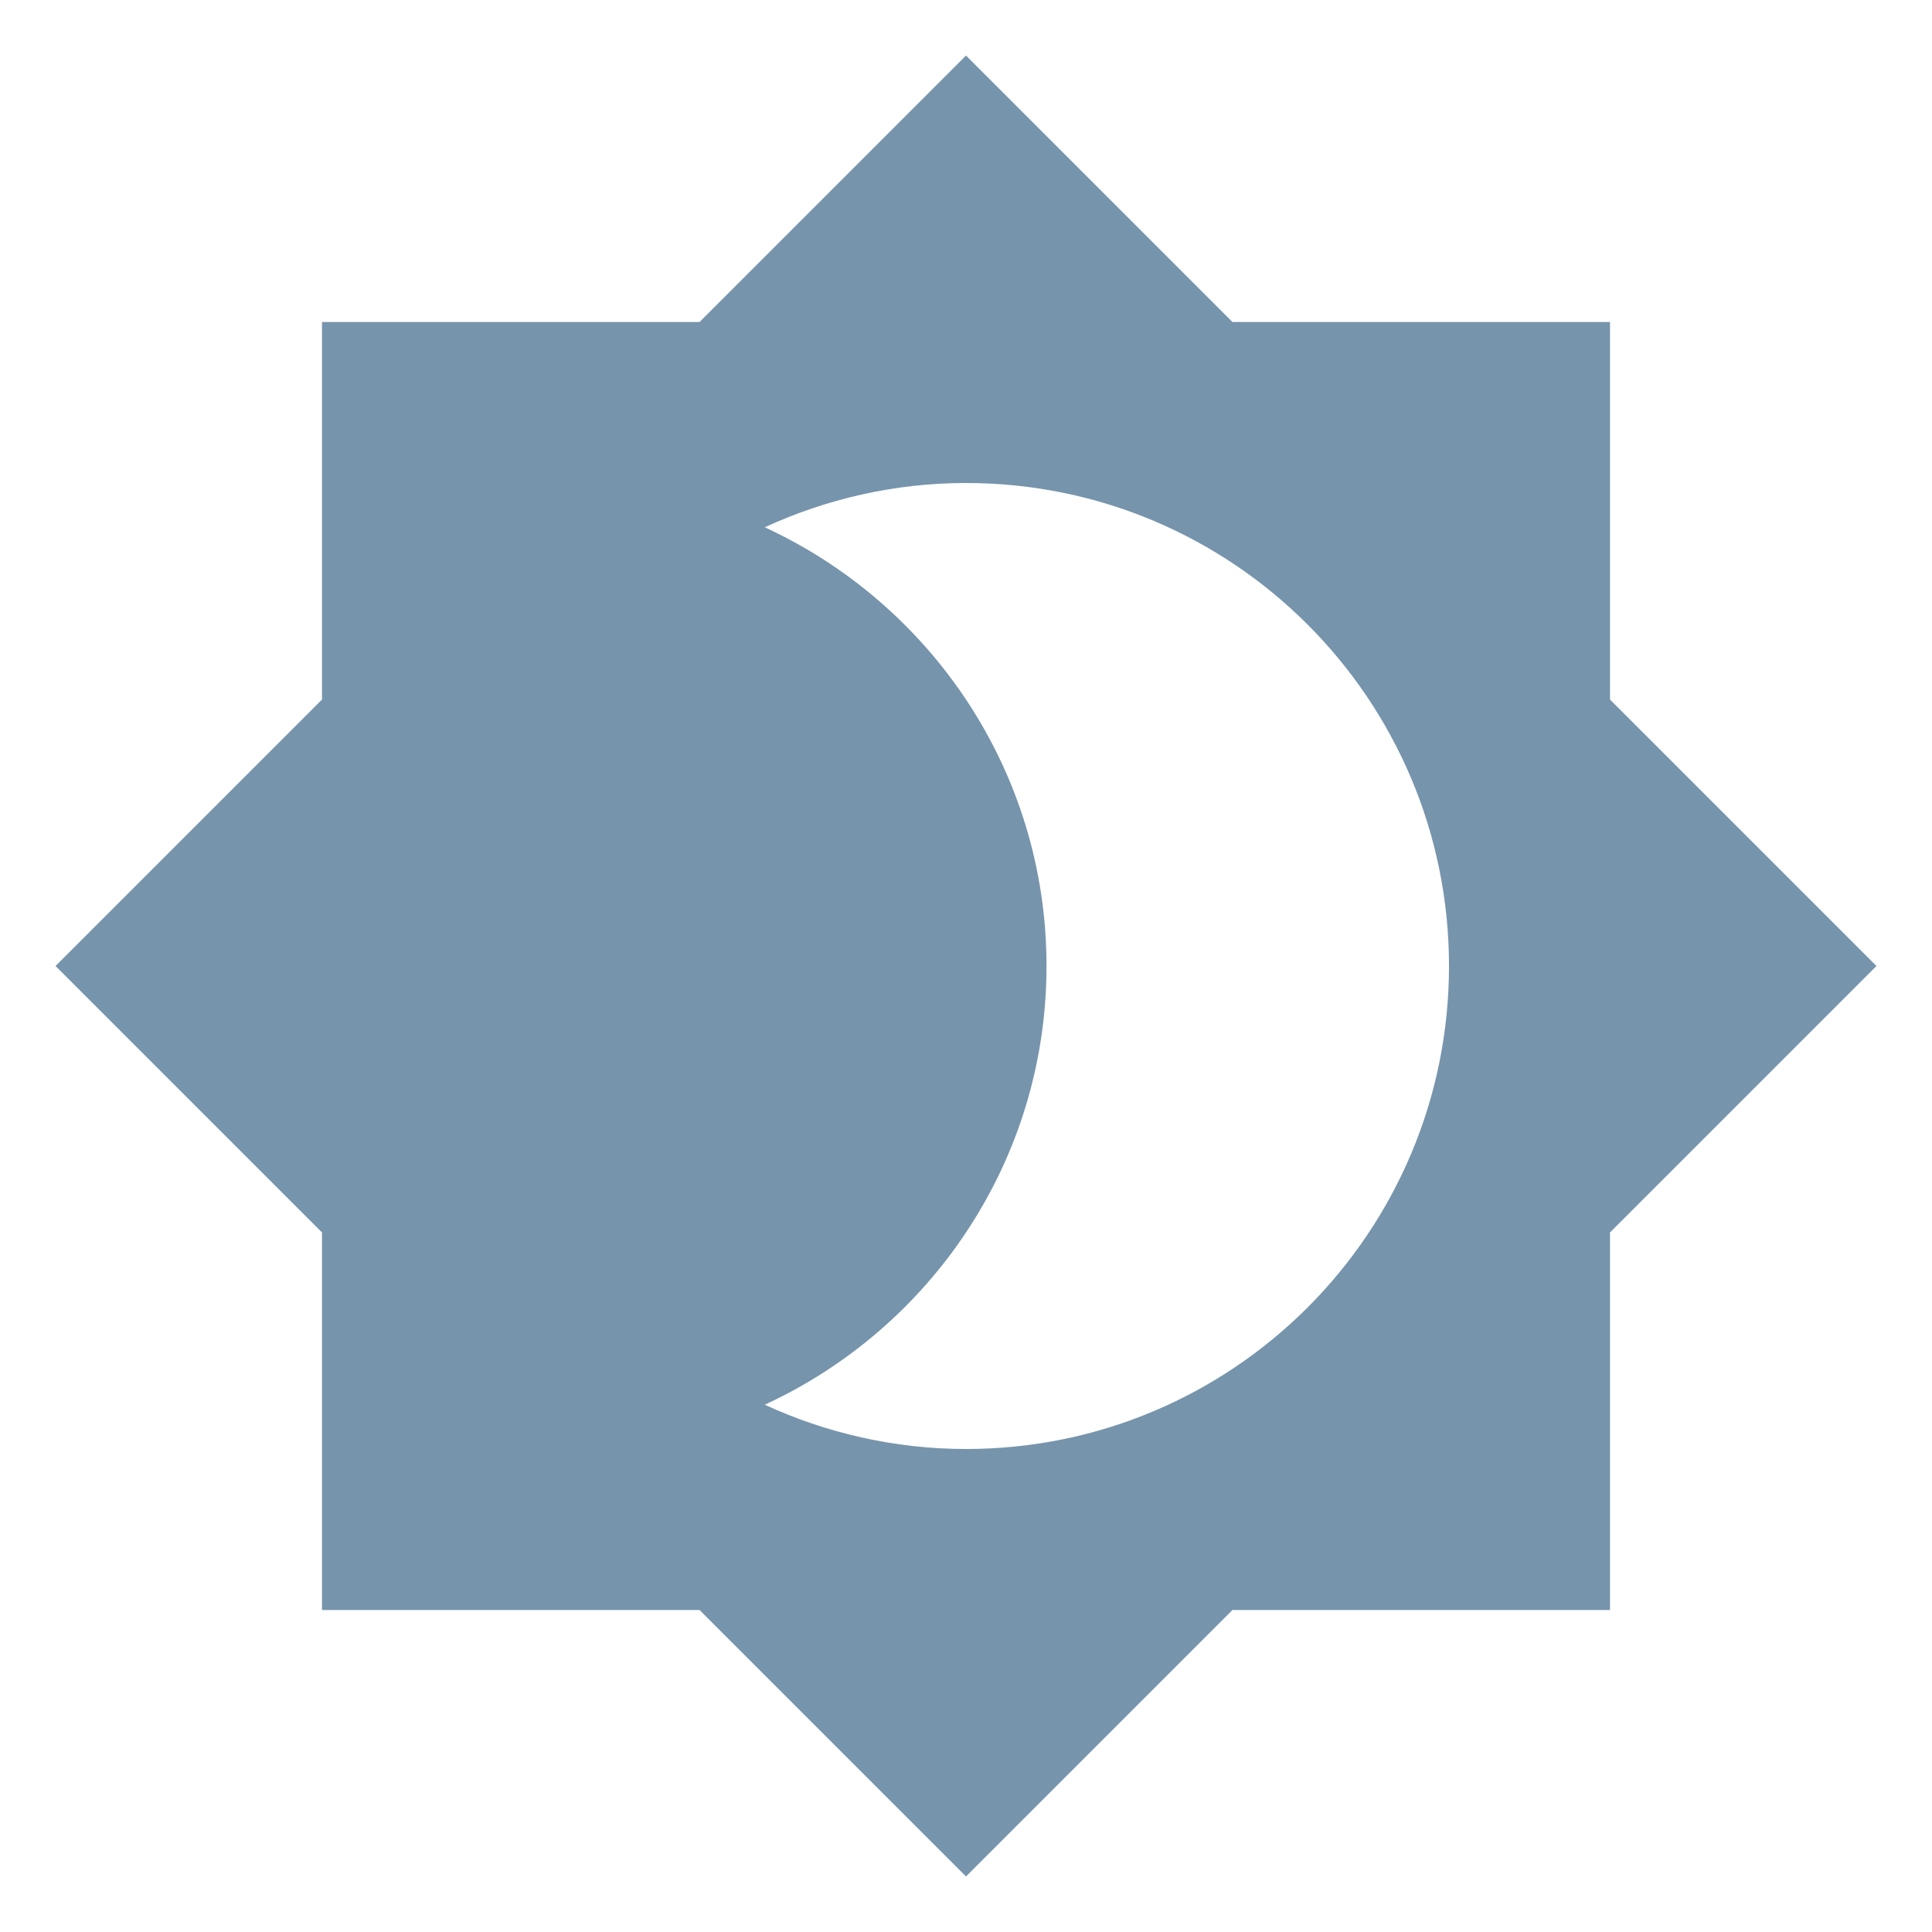
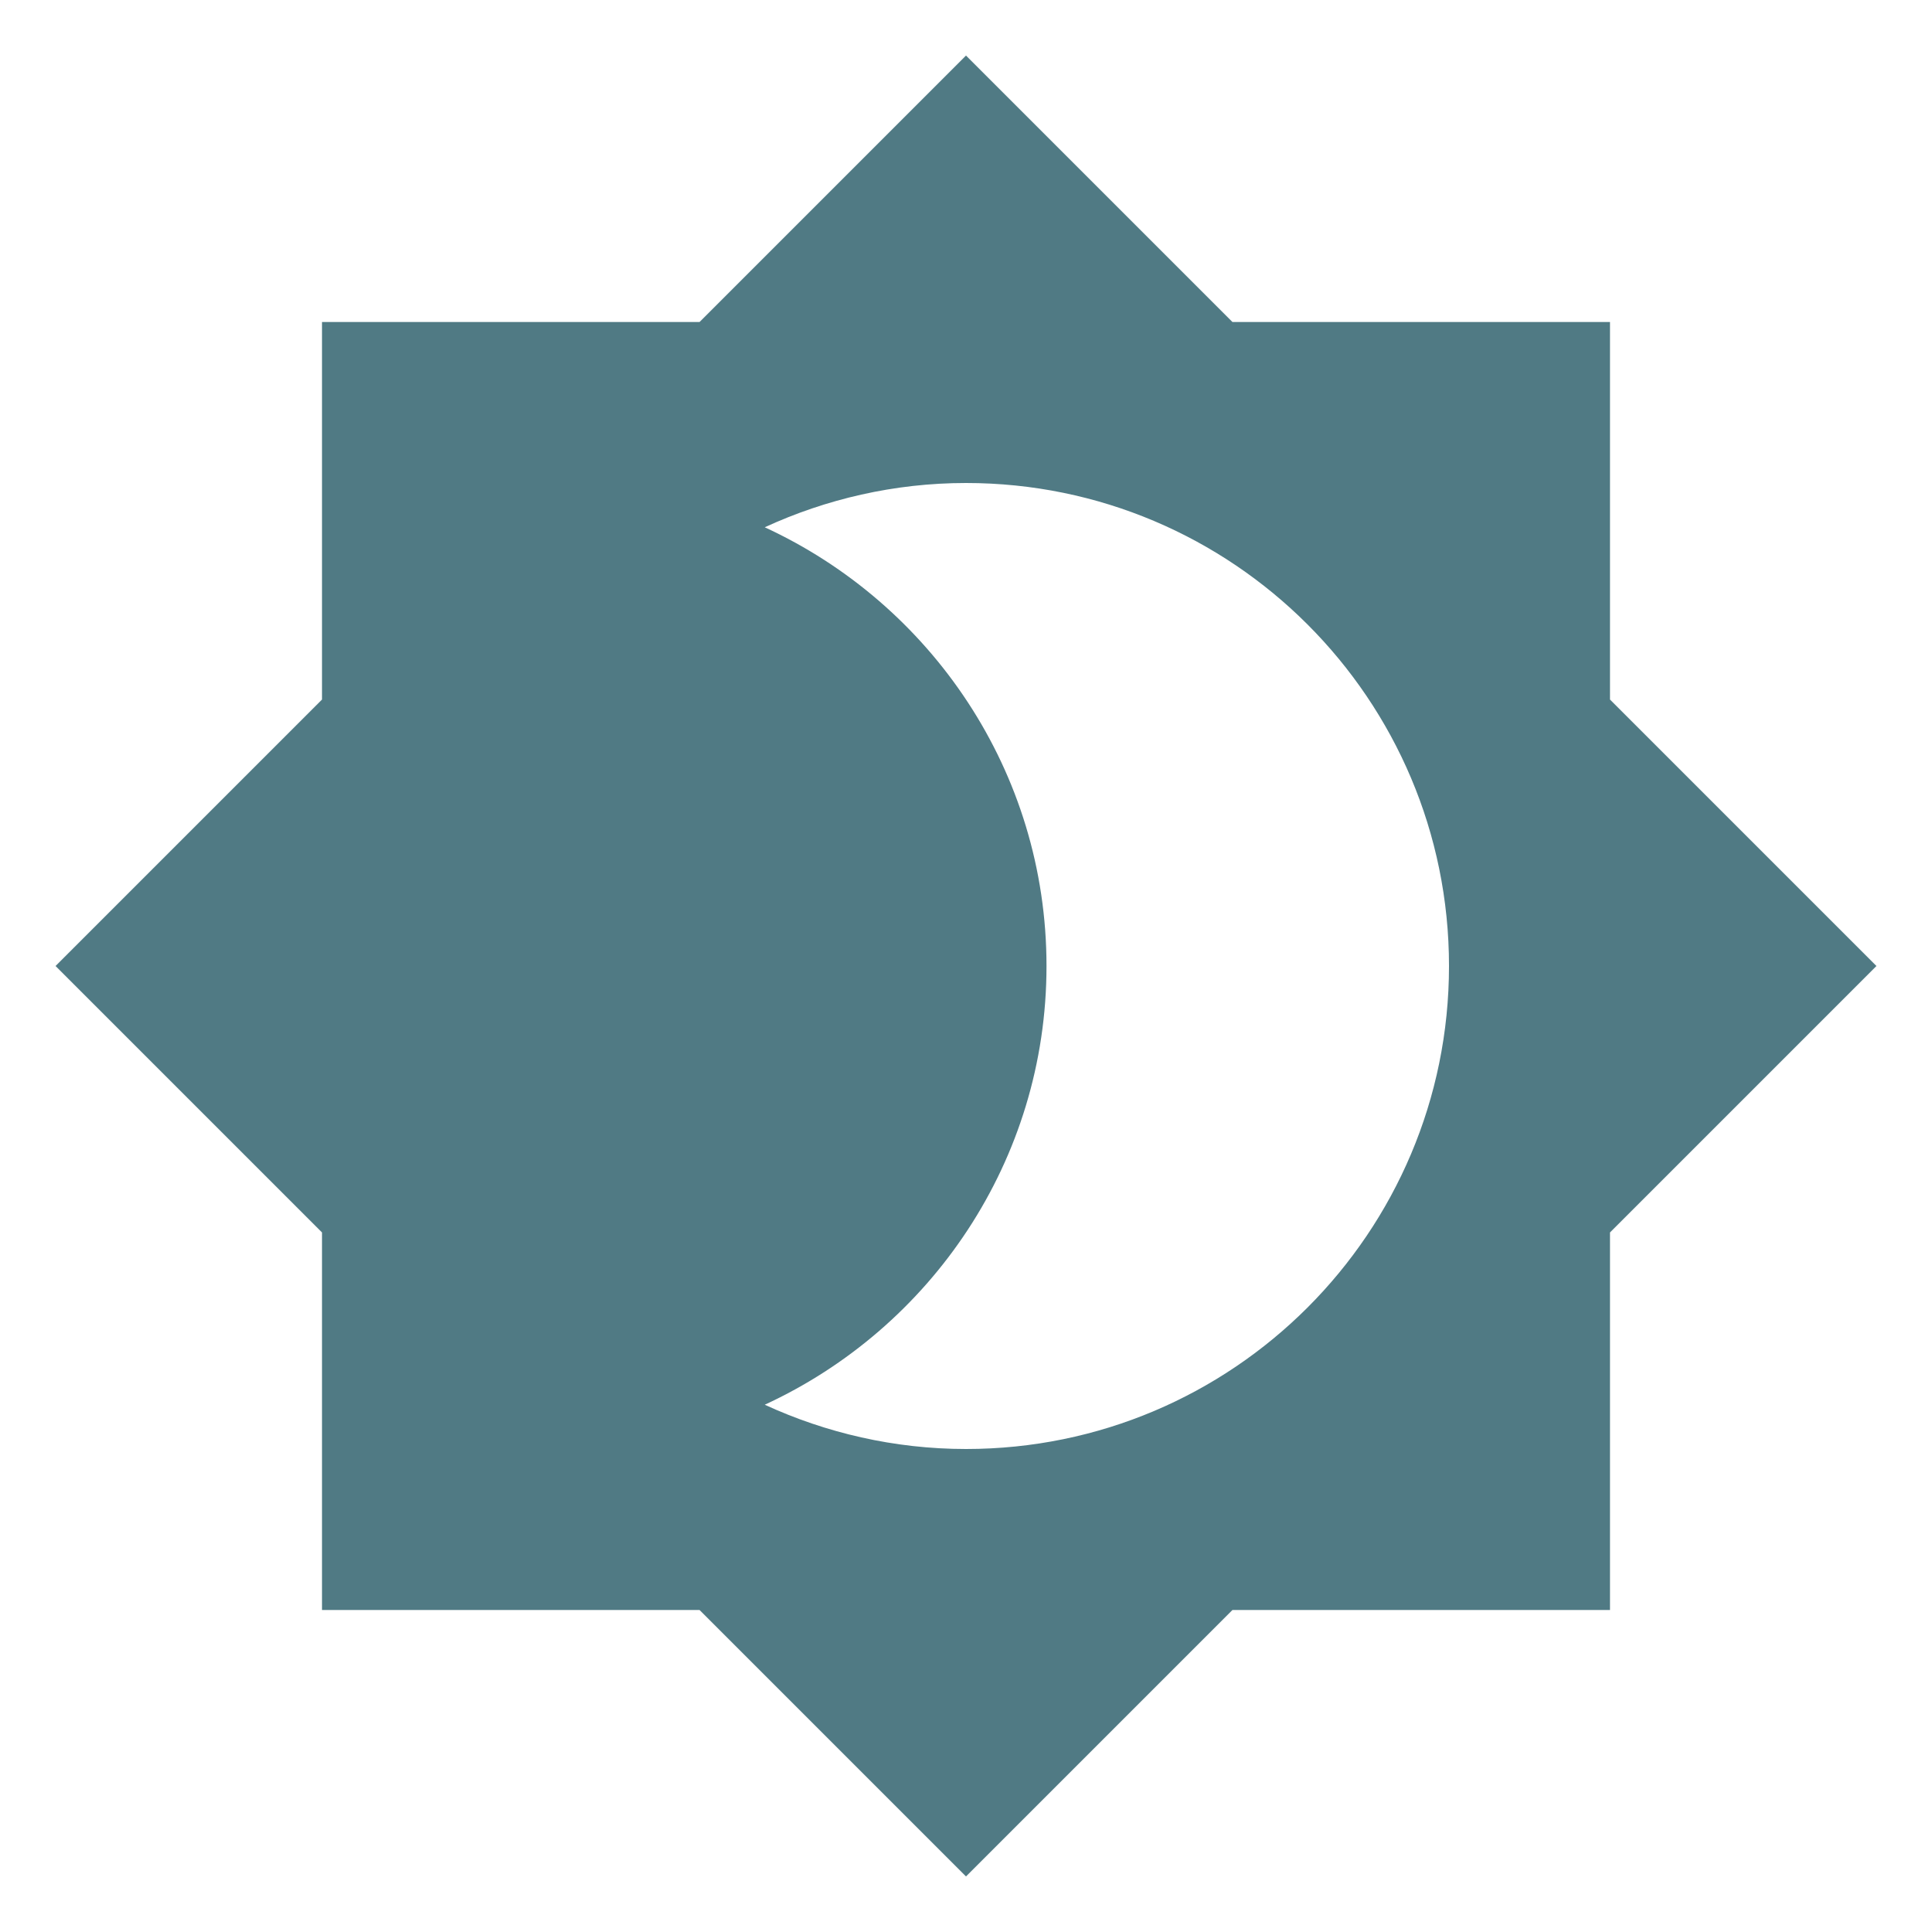
<svg xmlns="http://www.w3.org/2000/svg" viewBox="0 0 24 24">
-   <path d="M12,18C11.11,18 10.26,17.8 9.5,17.45C11.56,16.5 13,14.42 13,12C13,9.58 11.56,7.5 9.5,6.55C10.26,6.2 11.11,6 12,6A6,6 0 0,1 18,12A6,6 0 0,1 12,18M20,8.69V4H15.31L12,0.69L8.69,4H4V8.69L0.69,12L4,15.31V20H8.69L12,23.31L15.31,20H20V15.31L23.31,12L20,8.69Z" fill="#7694AC" />
+   <path d="M12,18C11.11,18 10.26,17.8 9.5,17.45C11.56,16.5 13,14.42 13,12C13,9.58 11.56,7.5 9.5,6.55C10.26,6.2 11.11,6 12,6A6,6 0 0,1 18,12A6,6 0 0,1 12,18M20,8.69V4H15.31L12,0.69L8.69,4H4V8.69L0.69,12L4,15.31V20H8.69L12,23.31L15.31,20H20V15.31L23.31,12L20,8.69Z" fill="#507A84" />
</svg>
